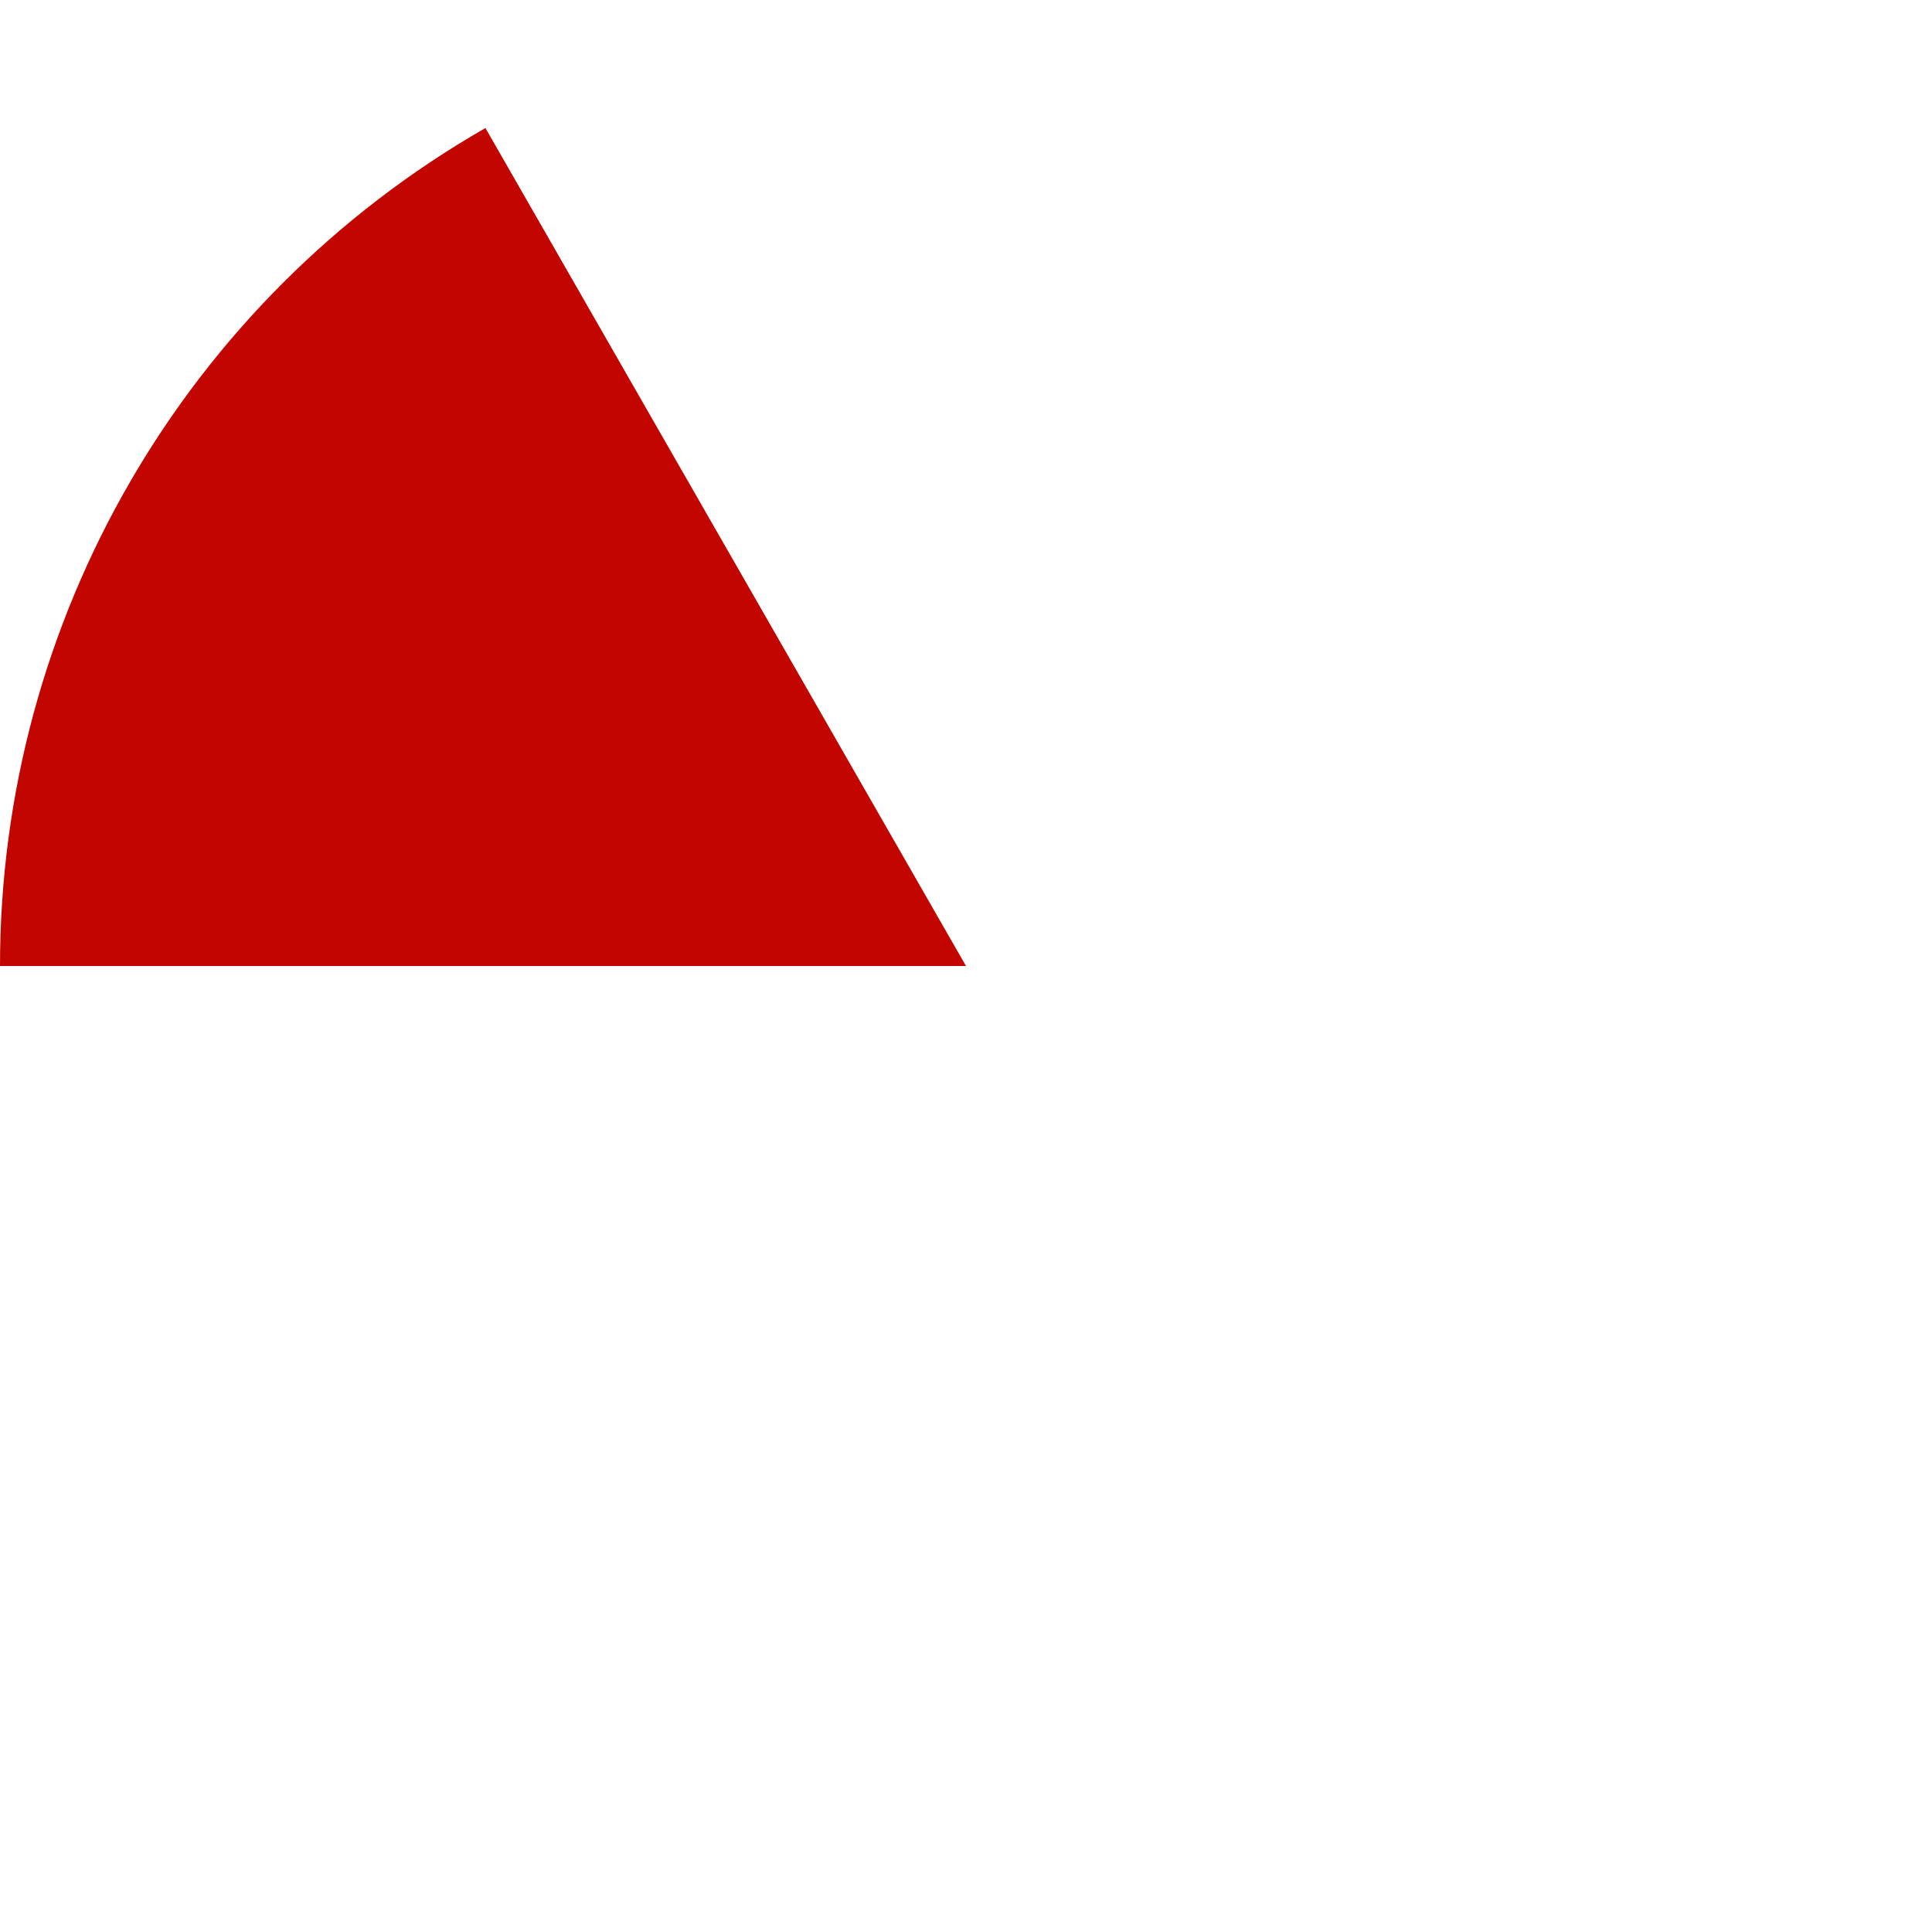
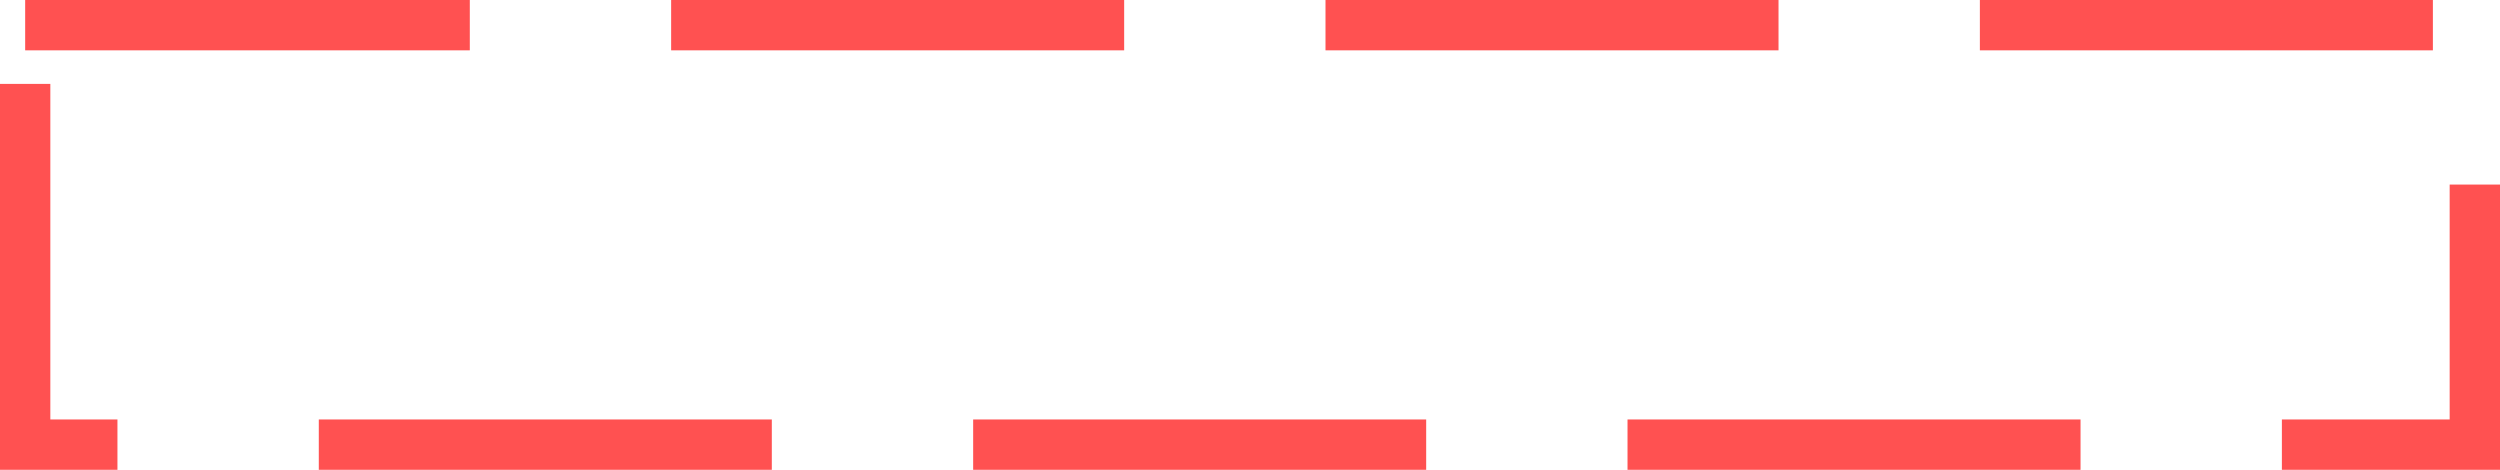
- <svg xmlns="http://www.w3.org/2000/svg" version="1.1" width="109px" height="109px">
-   <g transform="matrix(1 0 0 1 -1542 -138 )">
-     <path d="M 1569.387 145.223  L 1596.5 192.5  L 1542 192.5  C 1542 172.973  1552.447 154.938  1569.387 145.223  Z " fill-rule="nonzero" fill="#c30500" stroke="none" />
+ <svg xmlns="http://www.w3.org/2000/svg" version="1.1" width="149px" height="28px">
+   <g transform="matrix(1 0 0 1 -1820 -354 )">
+     <path d="M 1823 357  L 1966 357  L 1966 379  L 1823 379  L 1823 357  Z " fill-rule="nonzero" fill="#02a7f0" stroke="none" fill-opacity="0" />
+     <path d="M 1821.5 355.5  L 1967.5 355.5  L 1967.5 380.5  L 1821.5 380.5  L 1821.5 355.5  Z " stroke-width="3" stroke-dasharray="27,12" stroke="#ff5151" fill="none" stroke-dashoffset="0.5" />
  </g>
</svg>
